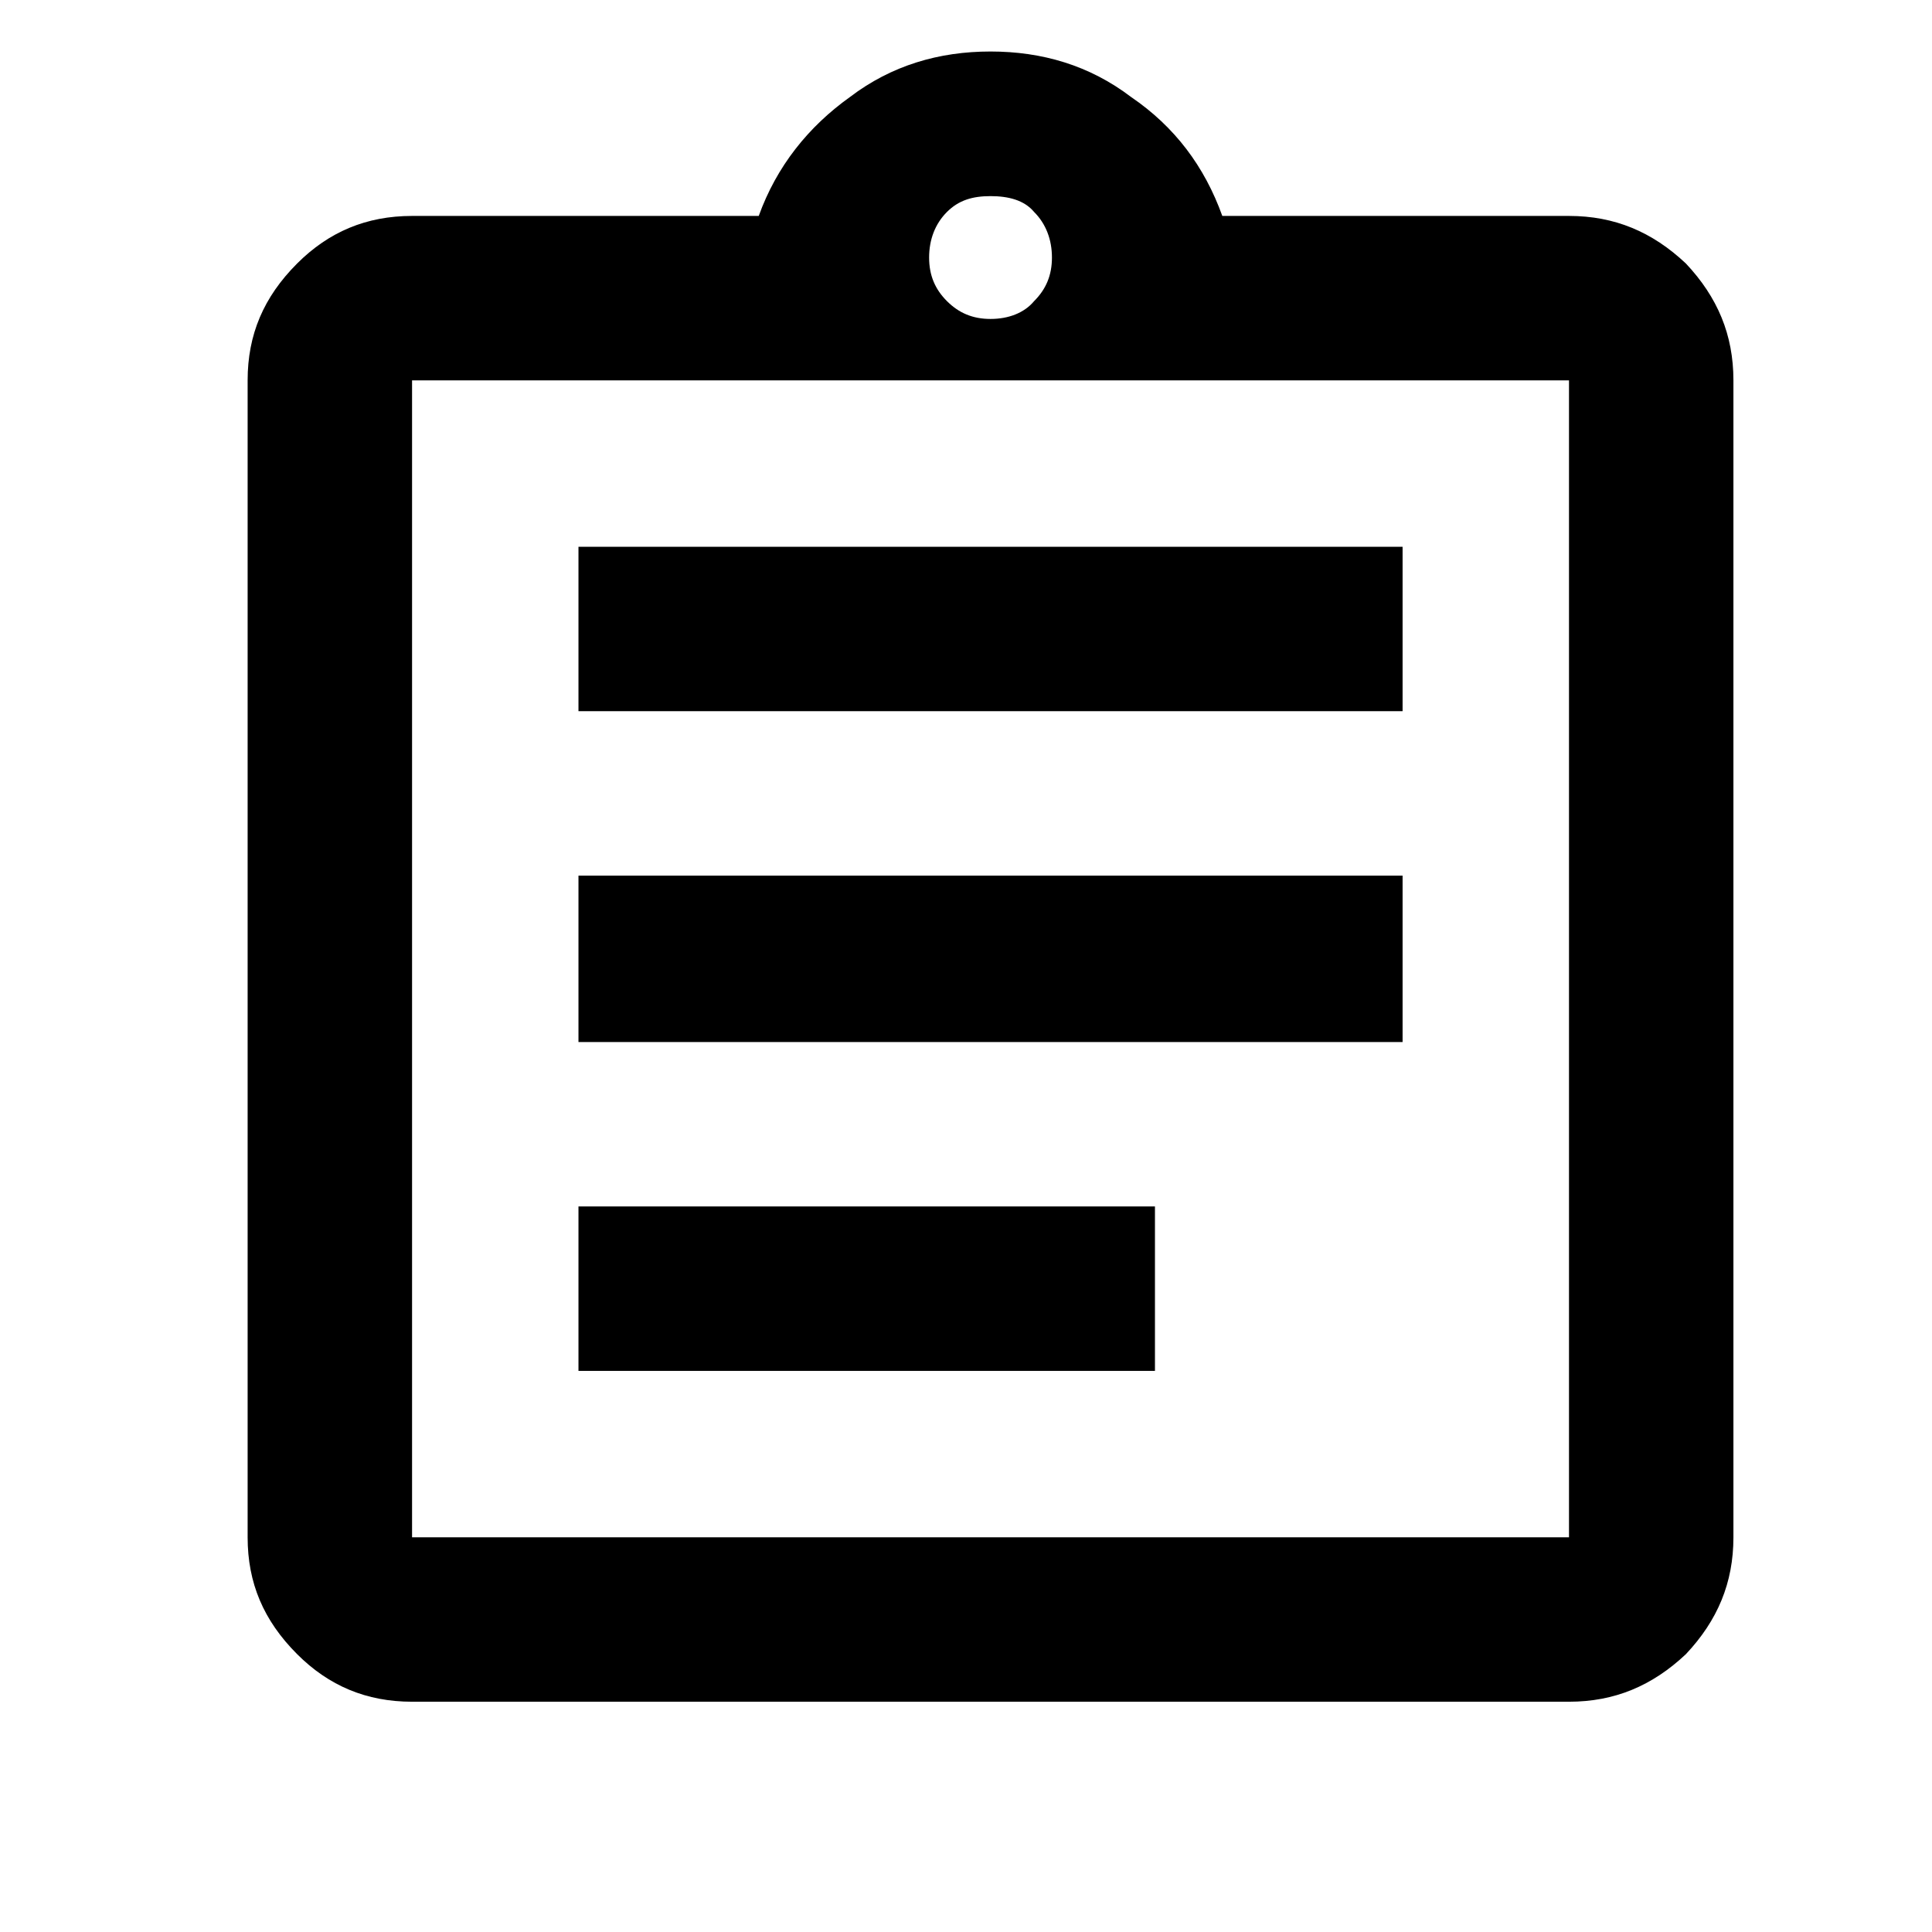
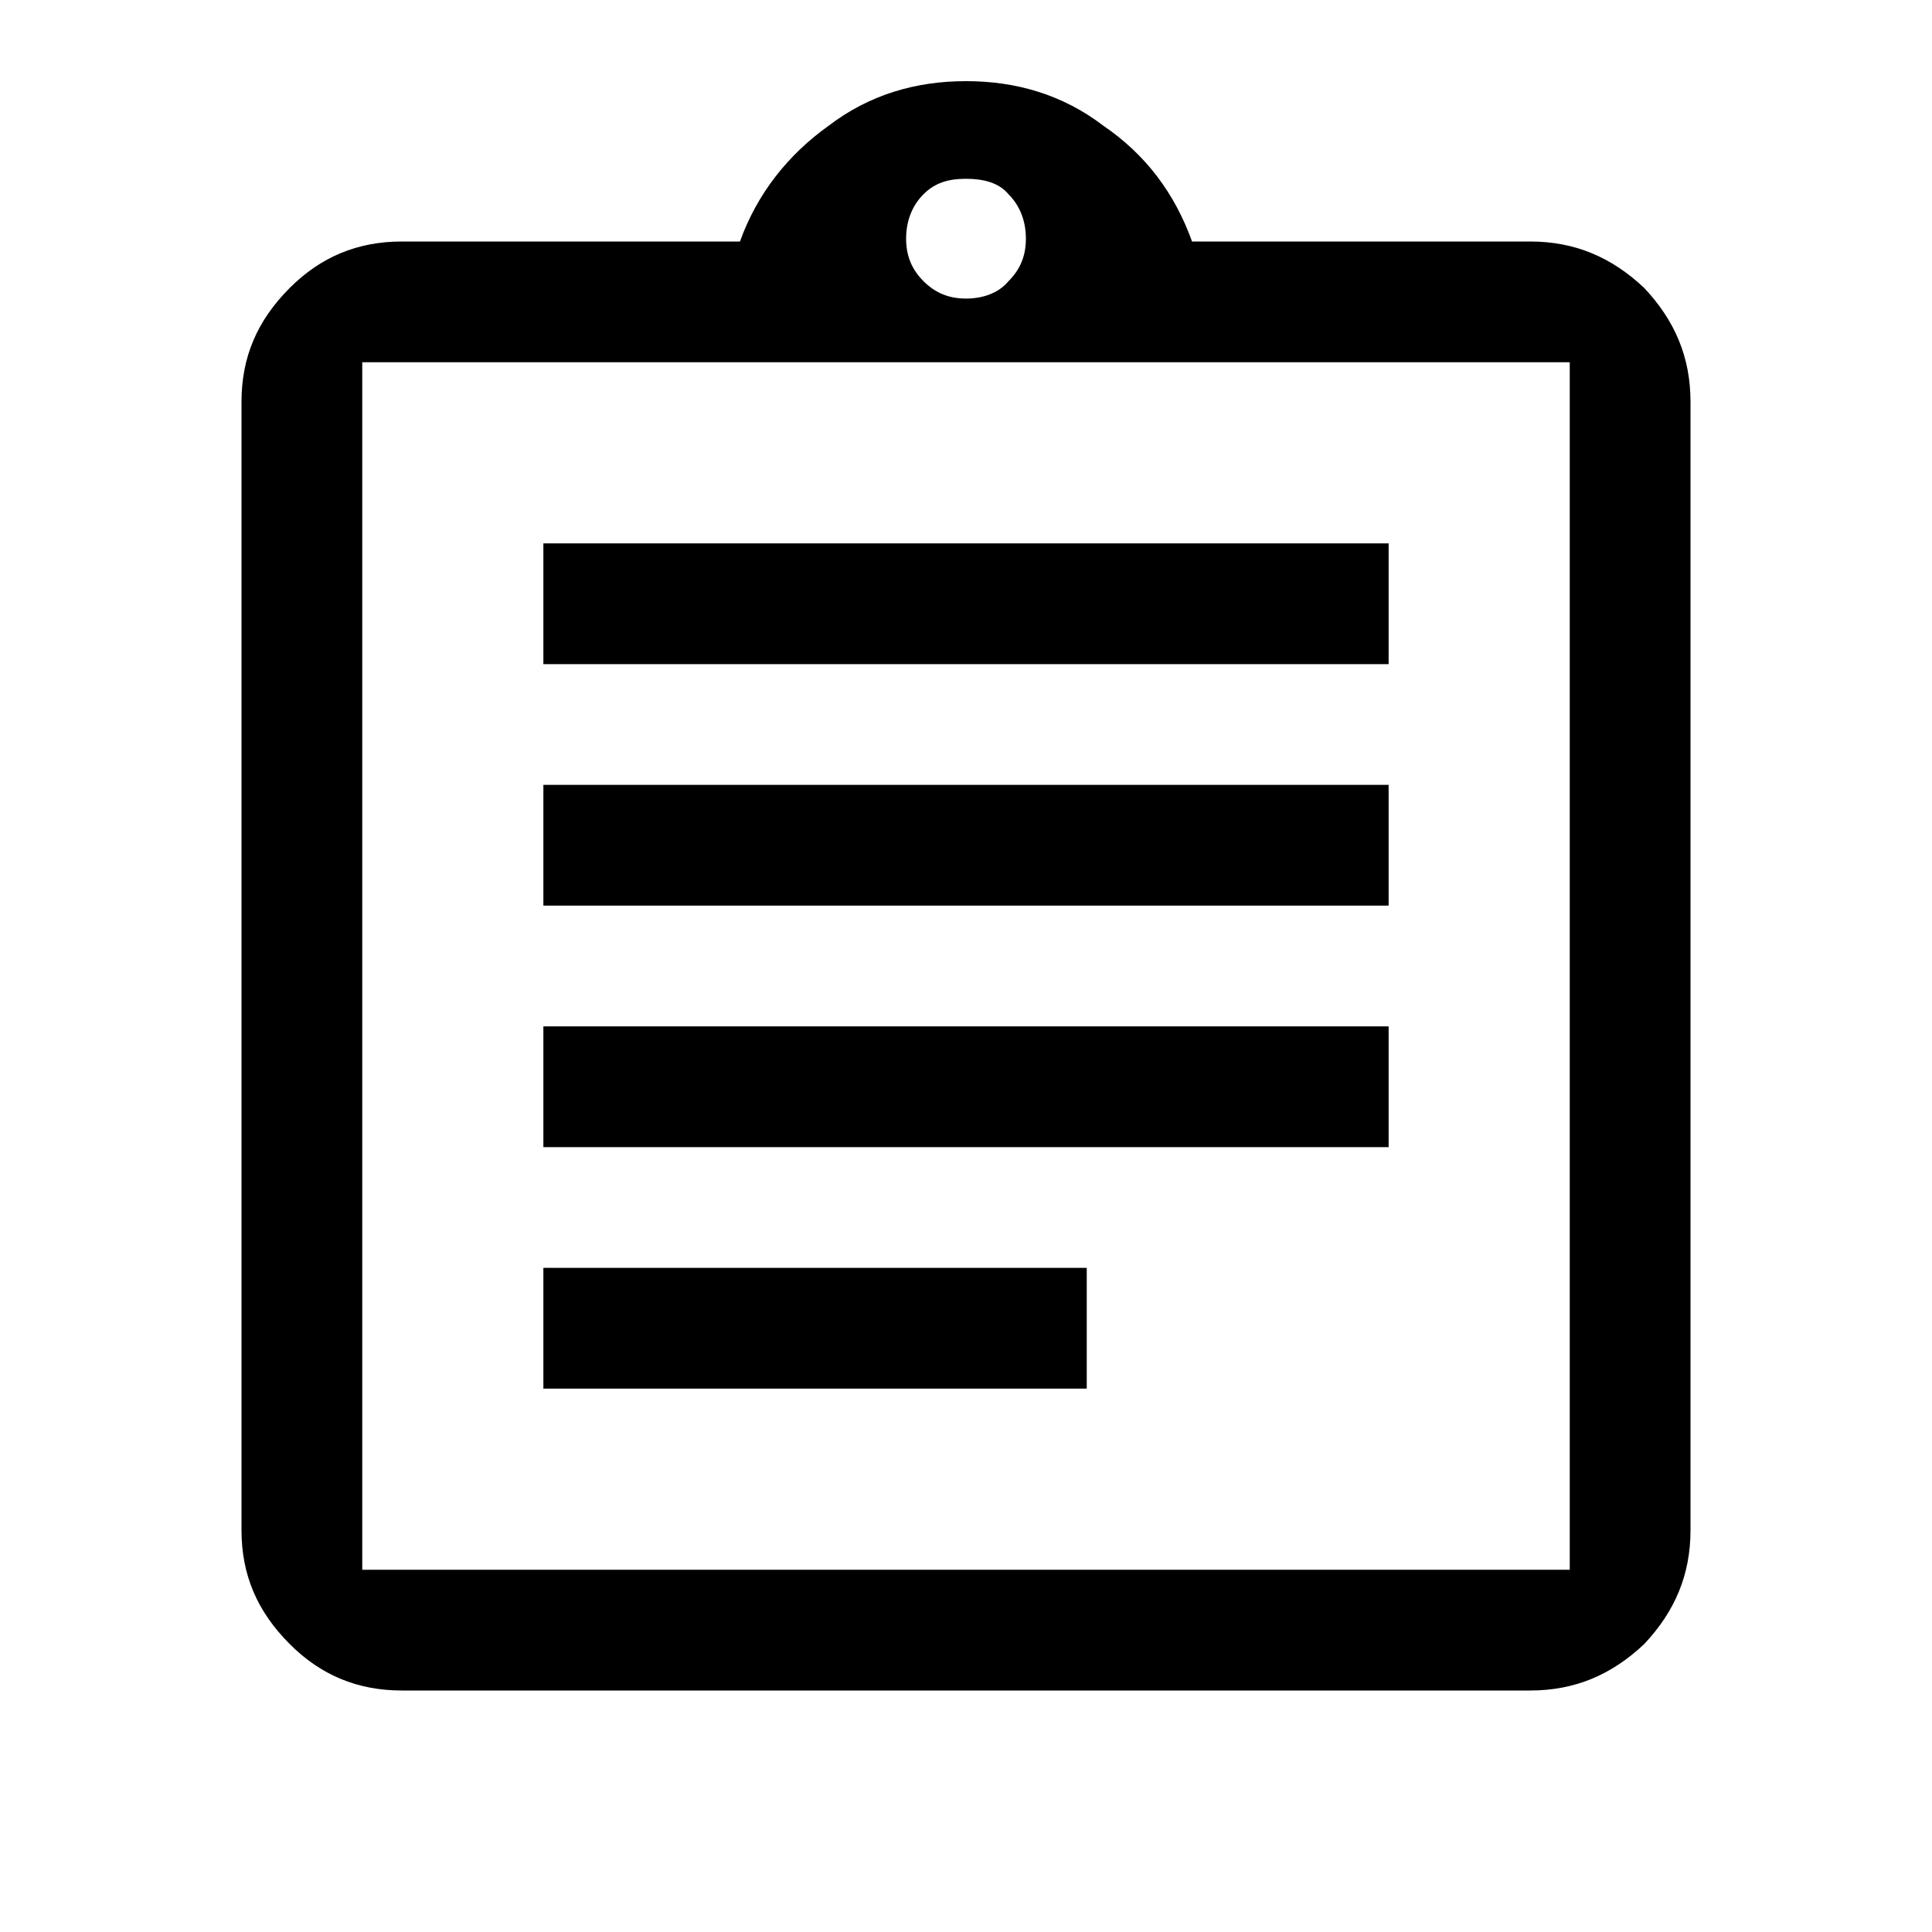
- <svg xmlns="http://www.w3.org/2000/svg" viewBox="0 0 1024 1024">
-   <path fill="currentColor" d="M218.4 901.95c-24.15 0-44.1-8.4-60.9-25.2-17.85-17.85-26.25-37.8-26.25-61.95V201.6c0-24.15 8.4-44.1 26.25-61.95 16.8-16.8 36.75-25.2 60.9-25.2h183.75c9.45-26.25 26.25-47.25 48.3-63C472.5 34.65 497.7 27.3 525 27.3s52.5 7.35 74.55 24.15c23.1 15.75 38.85 36.75 48.3 63H831.6c24.15 0 44.1 8.4 61.95 25.2 16.8 17.85 25.2 37.8 25.2 61.95v613.2c0 24.15-8.4 44.1-25.2 61.95-17.85 16.8-37.8 25.2-61.95 25.2zm0-87.15h613.2V201.6H218.4zm88.2-88.2h305.55v-87.15H306.6zm0-174.3h436.8v-88.2H306.6zm0-175.35h436.8V289.8H306.6zM525 169.05c9.45 0 17.85-3.15 23.1-9.45 6.3-6.3 9.45-13.65 9.45-23.1s-3.15-17.85-9.45-24.15c-5.25-6.3-13.65-8.4-23.1-8.4s-16.8 2.1-23.1 8.4-9.45 14.7-9.45 24.15 3.15 16.8 9.45 23.1 13.65 9.45 23.1 9.45M218.4 814.8V201.6z" />
+ <svg xmlns="http://www.w3.org/2000/svg" width="100%" height="100%" viewBox="0 0 1024 1024" version="1.1" xml:space="preserve" style="fill-rule:evenodd;clip-rule:evenodd;stroke-linejoin:round;stroke-miterlimit:2;">
+   <g transform="matrix(0.975238,0,0,0.975238,1.75859e-13,16.384)">
+     <path d="M218.4,901.95C194.25,901.95 174.3,893.55 157.5,876.75C139.65,858.9 131.25,838.95 131.25,814.8L131.25,201.6C131.25,177.45 139.65,157.5 157.5,139.65C174.3,122.85 194.25,114.45 218.4,114.45L402.15,114.45C411.6,88.2 428.4,67.2 450.45,51.45C472.5,34.65 497.7,27.3 525,27.3C552.3,27.3 577.5,34.65 599.55,51.45C622.65,67.2 638.4,88.2 647.85,114.45L831.6,114.45C855.75,114.45 875.7,122.85 893.55,139.65C910.35,157.5 918.75,177.45 918.75,201.6L918.75,814.8C918.75,838.95 910.35,858.9 893.55,876.75C875.7,893.55 855.75,901.95 831.6,901.95L218.4,901.95ZM525,145.466C534.45,145.466 542.85,142.316 548.1,136.016C554.4,129.716 557.55,122.366 557.55,112.916C557.55,103.466 554.4,95.066 548.1,88.766C542.85,82.466 534.45,80.366 525,80.366C515.55,80.366 508.2,82.466 501.9,88.766C495.6,95.066 492.45,103.466 492.45,112.916C492.45,122.366 495.6,129.716 501.9,136.016C508.2,142.316 515.55,145.466 525,145.466ZM196.875,836.325L853.125,836.325L853.125,180.075L196.875,180.075L196.875,836.325ZM754.688,409.762L754.688,475.387L295.312,475.387L295.312,409.762L754.688,409.762ZM754.688,278.512L754.688,344.137L295.312,344.137L295.312,278.512L754.688,278.512ZM590.625,672.263L590.625,737.888L295.312,737.888L295.312,672.263L590.625,672.263ZM754.688,541.012L754.688,606.637L295.312,606.637L295.312,541.012L754.688,541.012Z" />
+   </g>
</svg>
